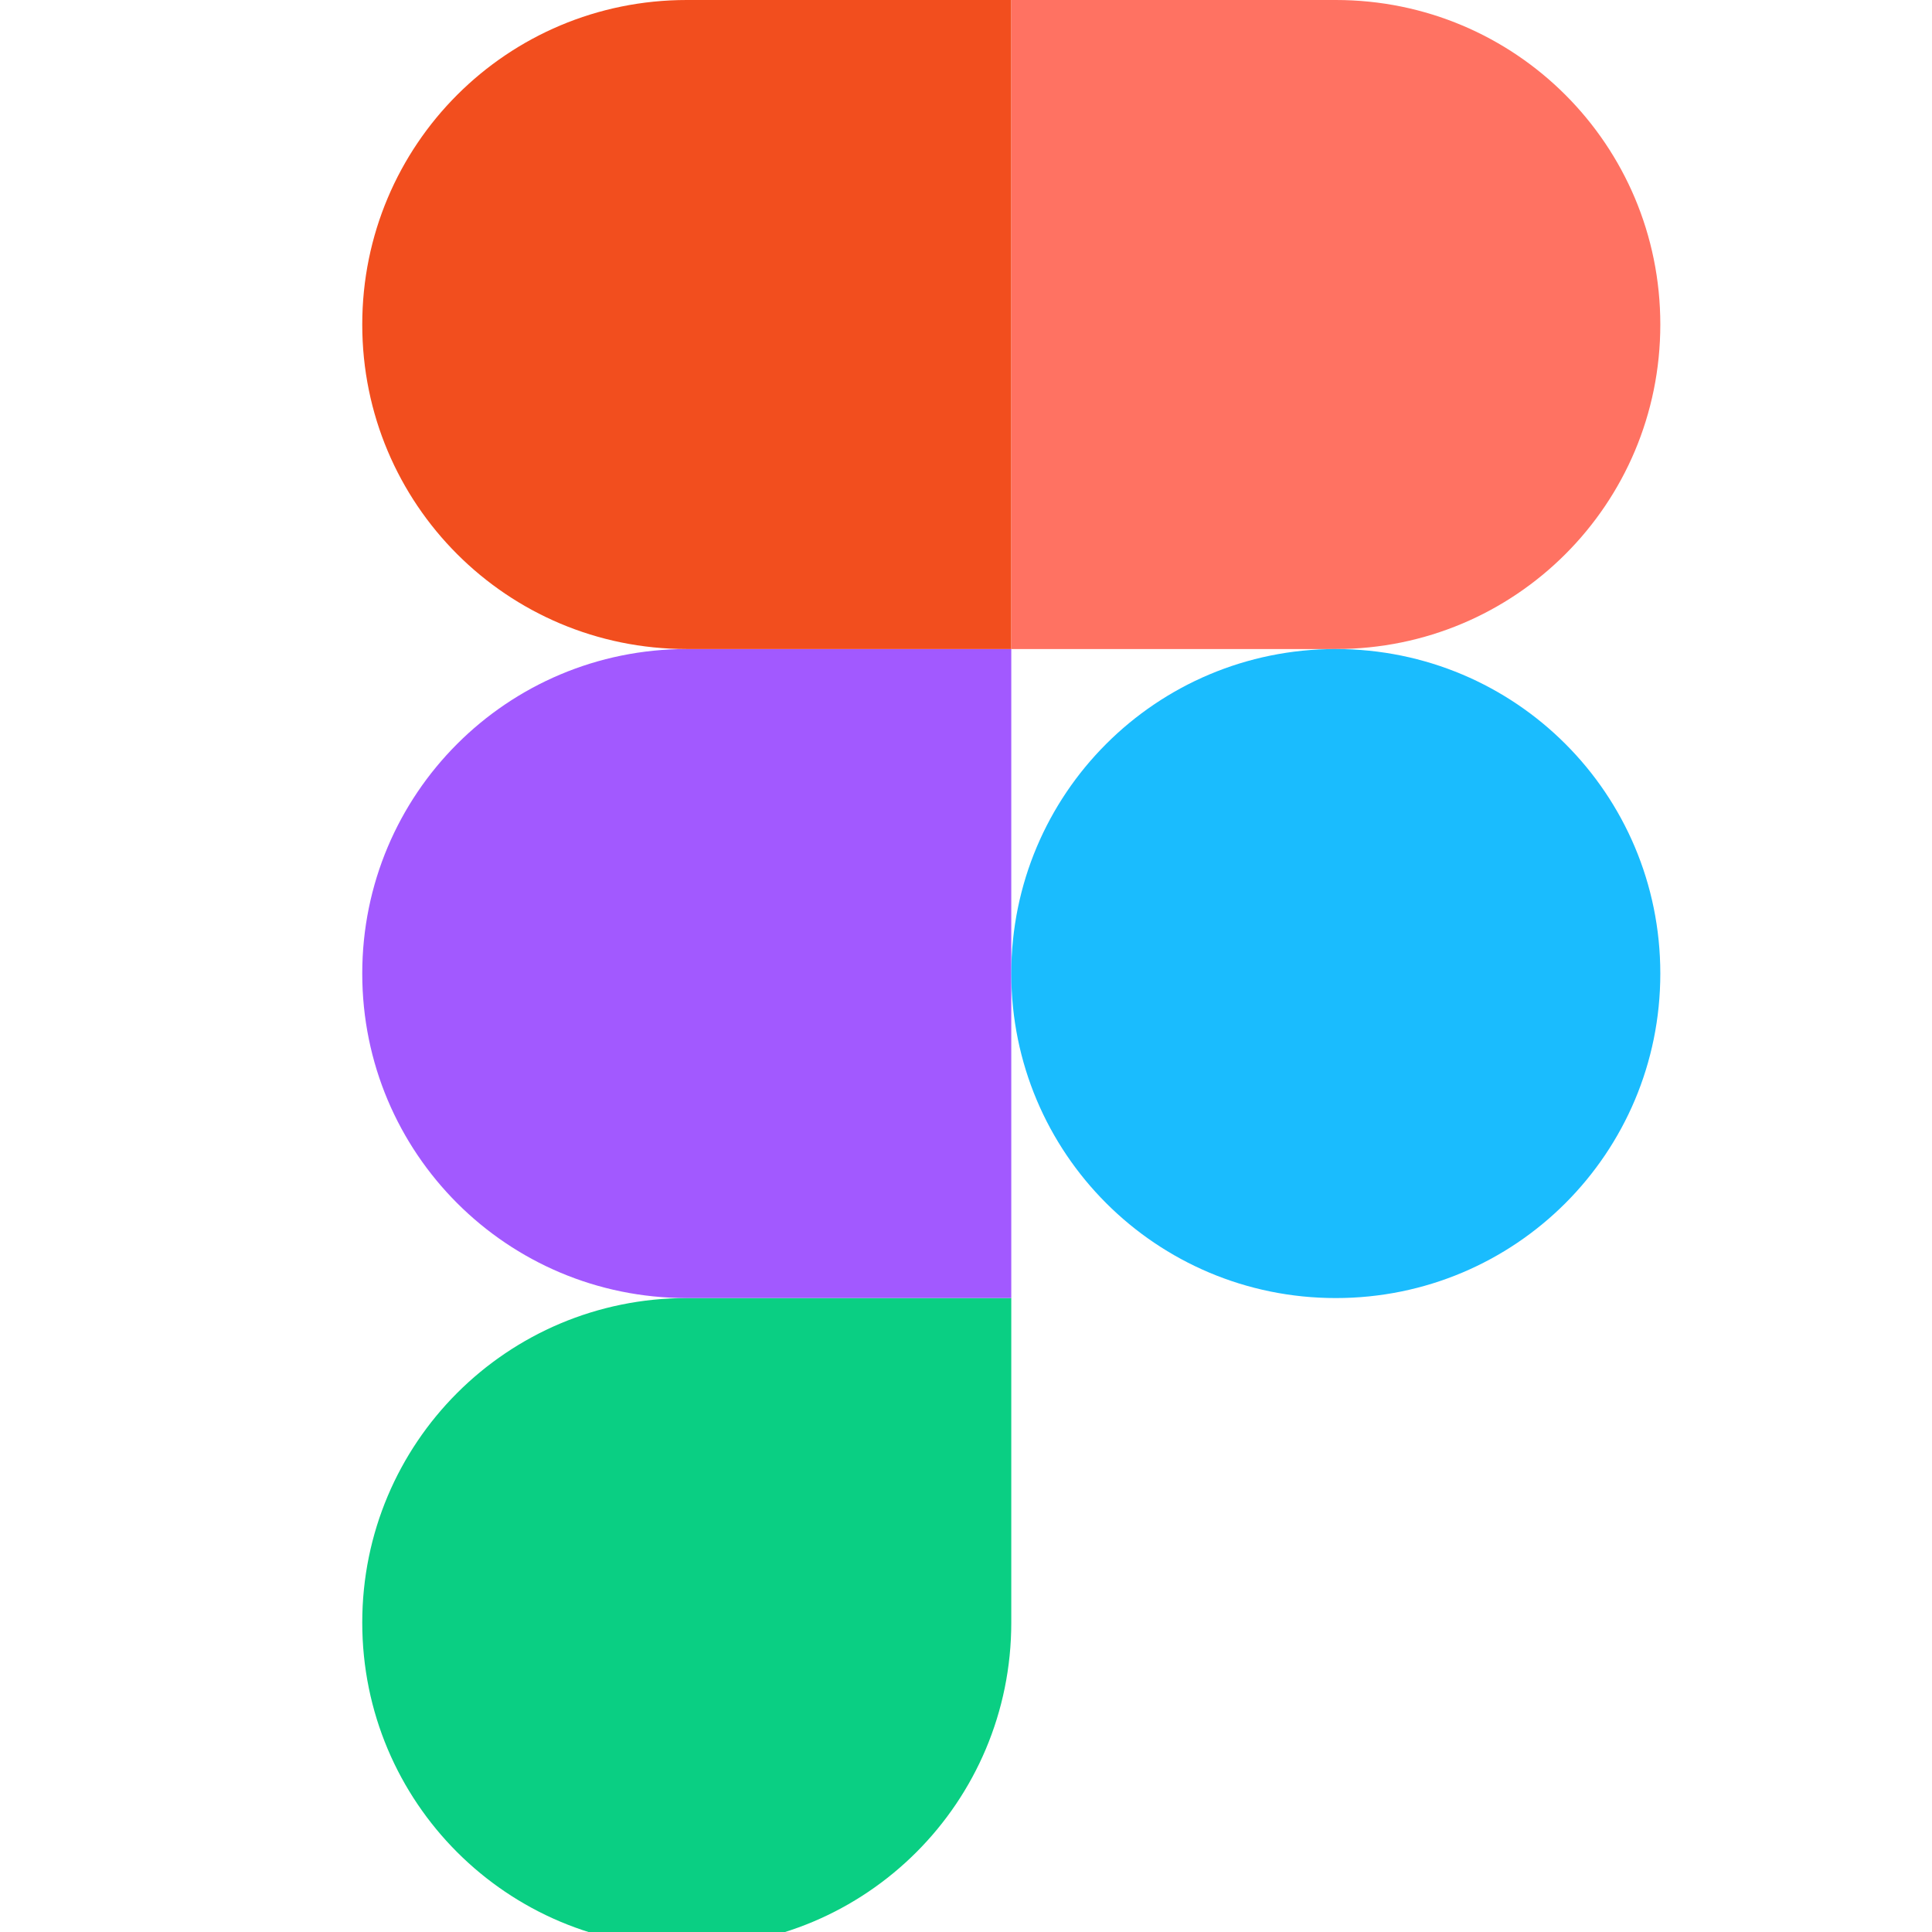
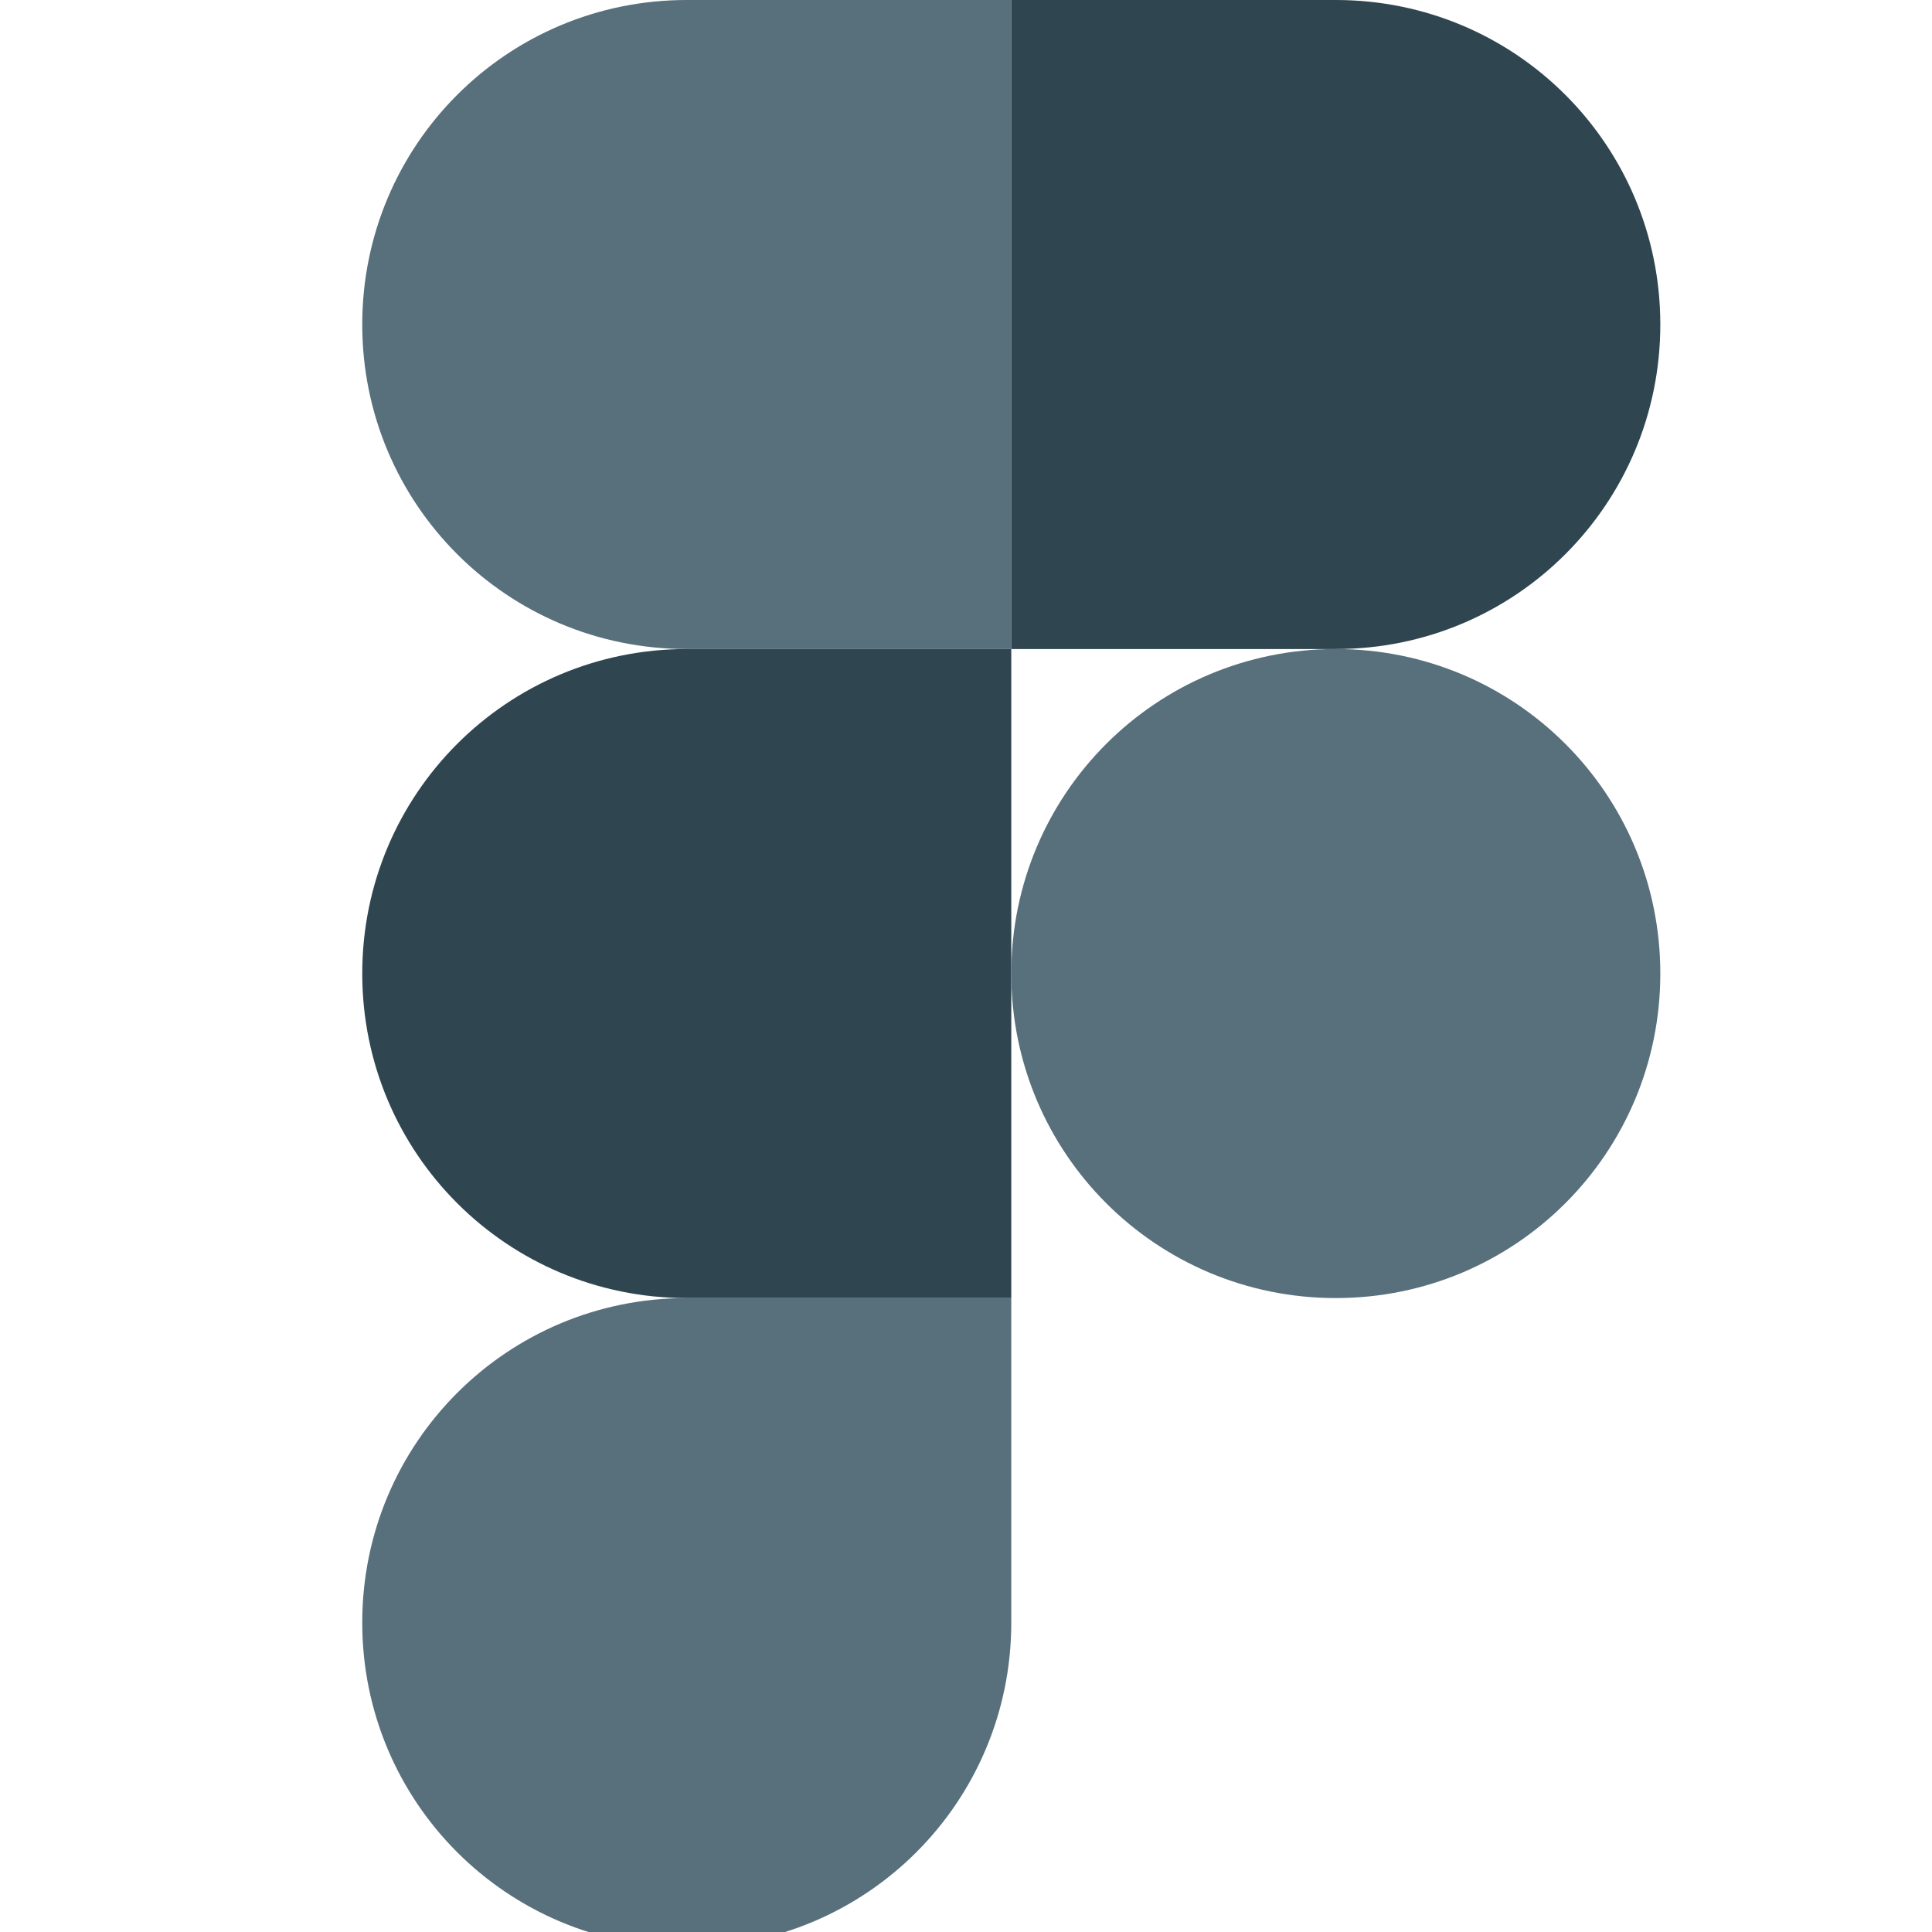
<svg xmlns="http://www.w3.org/2000/svg" viewBox="0 0 128 128">
-   <path fill="#0acf83" d="M45.5 129c11.9 0 21.5-9.6 21.5-21.5V86H45.5C33.6 86 24 95.6 24 107.5S33.6 129 45.5 129zm0 0" />
-   <path fill="#a259ff" d="M24 64.5C24 52.6 33.6 43 45.5 43H67v43H45.5C33.6 86 24 76.4 24 64.5zm0 0" />
-   <path fill="#f24e1e" d="M24 21.5C24 9.6 33.6 0 45.5 0H67v43H45.5C33.6 43 24 33.4 24 21.5zm0 0" />
-   <path fill="#ff7262" d="M67 0h21.5C100.4 0 110 9.6 110 21.5S100.4 43 88.5 43H67zm0 0" />
-   <path fill="#1abcfe" d="M110 64.5c0 11.9-9.6 21.5-21.5 21.5S67 76.4 67 64.5 76.6 43 88.5 43 110 52.6 110 64.5zm0 0" />
+   <path fill="#586F7C" d="M45.5 129c11.9 0 21.5-9.6 21.5-21.5V86H45.5C33.6 86 24 95.6 24 107.5S33.6 129 45.5 129zm0 0" />
+   <path fill="#2F4550" d="M24 64.5C24 52.6 33.6 43 45.5 43H67v43H45.5C33.6 86 24 76.4 24 64.5zm0 0" />
+   <path fill="#586F7C" d="M24 21.5C24 9.6 33.6 0 45.5 0H67v43H45.5C33.6 43 24 33.4 24 21.5zm0 0" />
+   <path fill="#2F4550" d="M67 0h21.5C100.4 0 110 9.6 110 21.5S100.4 43 88.5 43H67zm0 0" />
+   <path fill="#586F7C" d="M110 64.5c0 11.9-9.6 21.5-21.5 21.5S67 76.4 67 64.5 76.6 43 88.5 43 110 52.6 110 64.5zm0 0" />
</svg>
